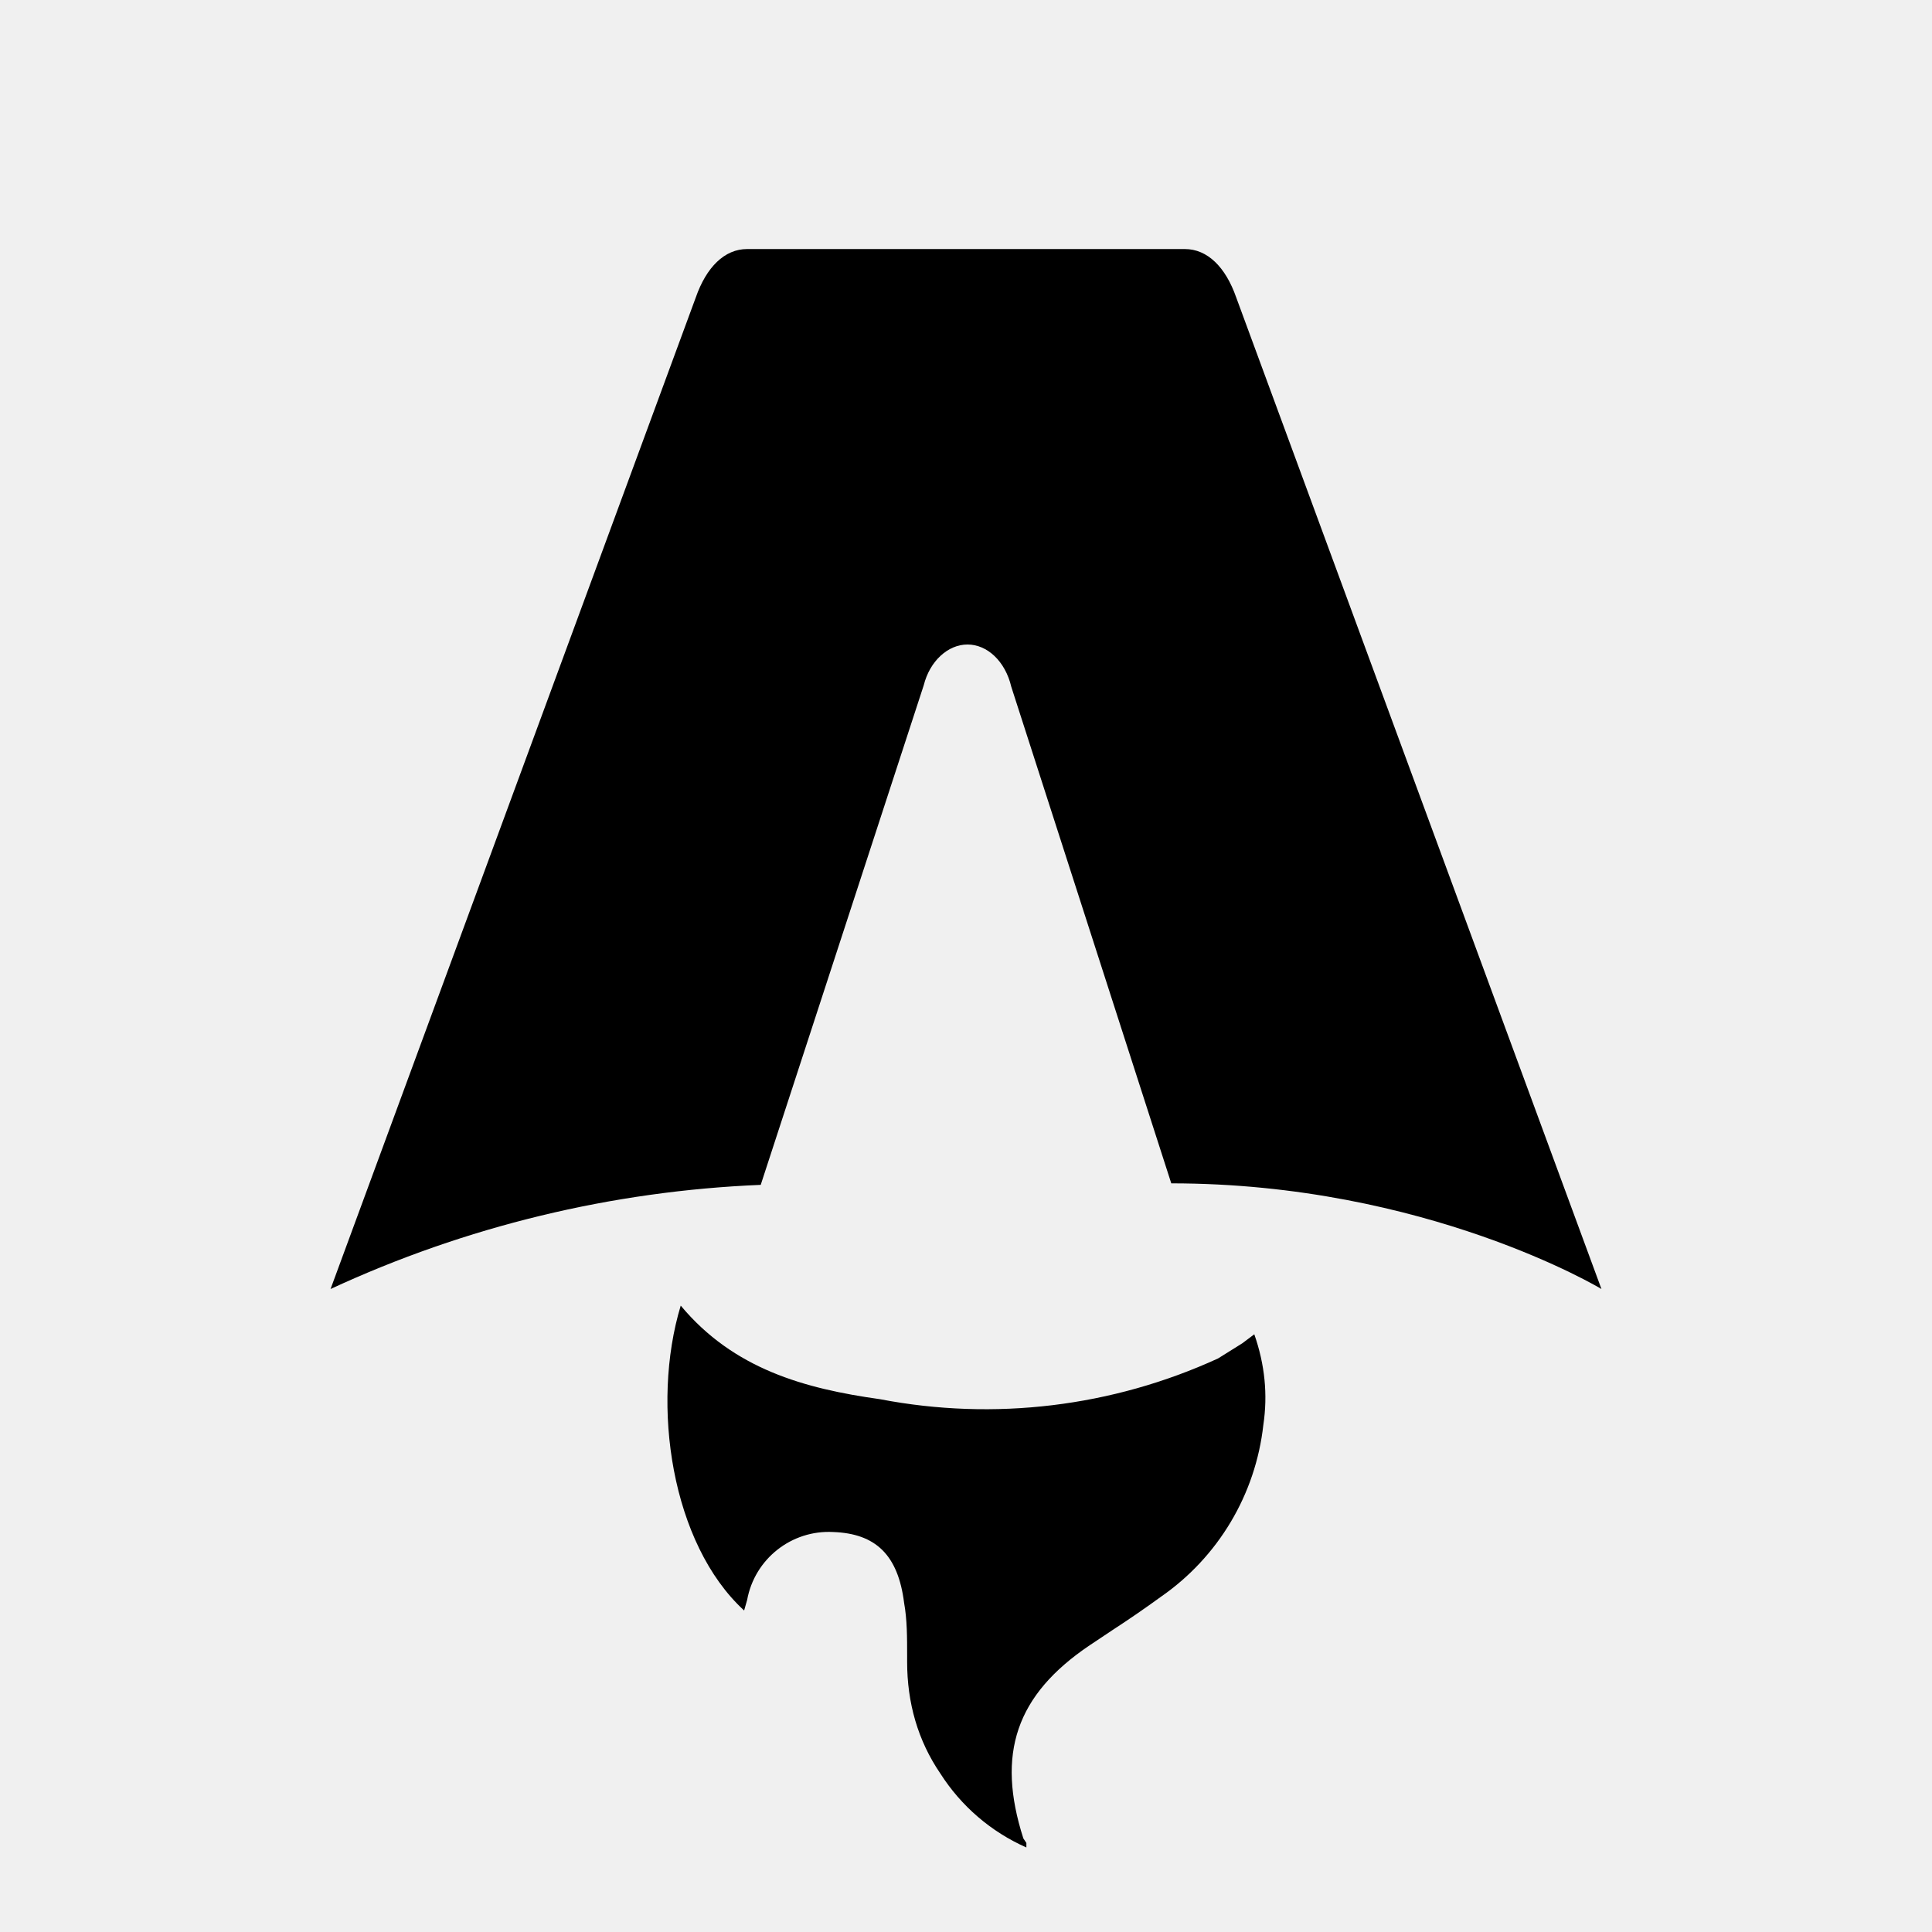
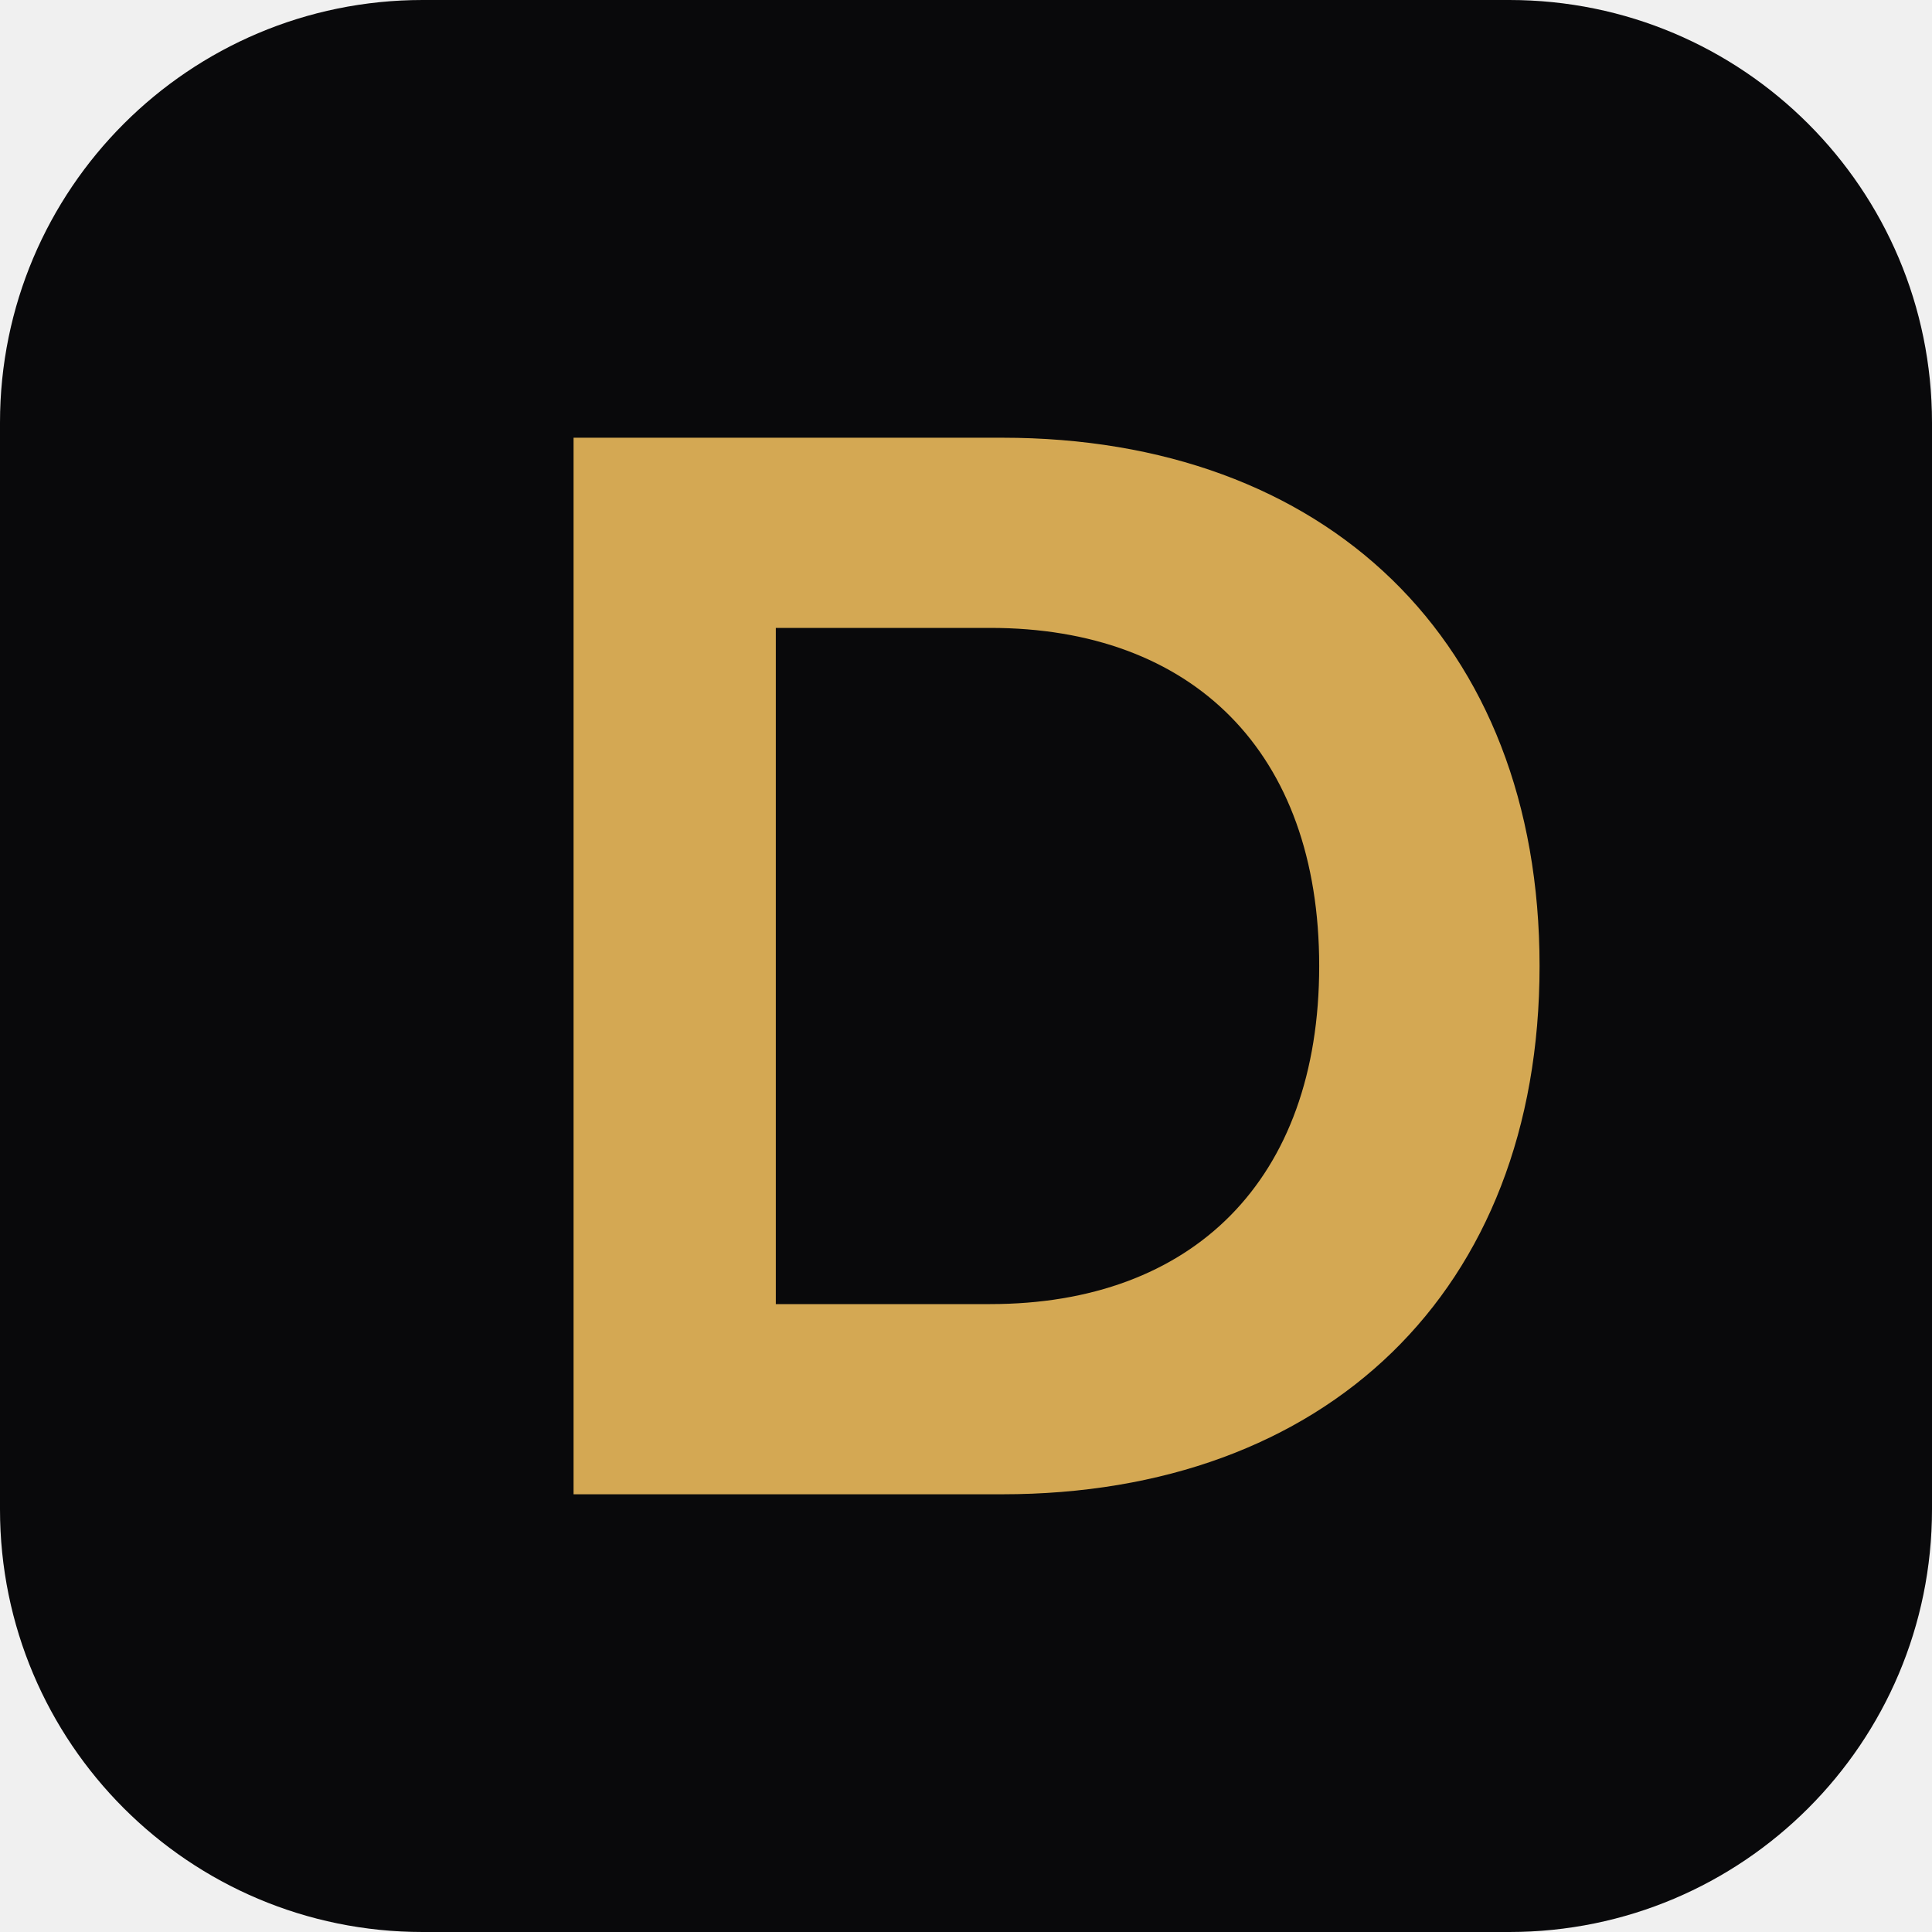
- <svg xmlns="http://www.w3.org/2000/svg" fill="none" viewBox="0 0 128 128">
-   <path d="M50.4 78.5a75.1 75.1 0 0 0-28.5 6.9l24.2-65.7c.7-2 1.9-3.2 3.4-3.2h29c1.5 0 2.7 1.2 3.4 3.2l24.2 65.7s-11.6-7-28.5-7L67 45.5c-.4-1.7-1.6-2.8-2.9-2.8-1.3 0-2.5 1.1-2.9 2.7L50.4 78.5Zm-1.1 28.2Zm-4.2-20.2c-2 6.6-.6 15.8 4.2 20.2a17.5 17.5 0 0 1 .2-.7 5.5 5.5 0 0 1 5.7-4.5c2.8.1 4.3 1.5 4.7 4.7.2 1.1.2 2.3.2 3.5v.4c0 2.7.7 5.2 2.2 7.4a13 13 0 0 0 5.7 4.9v-.3l-.2-.3c-1.8-5.6-.5-9.5 4.4-12.8l1.5-1a73 73 0 0 0 3.2-2.2 16 16 0 0 0 6.8-11.4c.3-2 .1-4-.6-6l-.8.6-1.6 1a37 37 0 0 1-22.4 2.7c-5-.7-9.7-2-13.2-6.2Z" />
-   <style>
-         path { fill: #000; }
-         @media (prefers-color-scheme: dark) {
-             path { fill: #FFF; }
-         }
-     </style>
+ <svg xmlns="http://www.w3.org/2000/svg" viewBox="0 0 32 32" role="img" aria-label="Darren Bacon">
+   <rect width="32" height="32" rx="7" fill="#09090b" />
+   <path fill="#d4a853" d="M9.5 7.25h7.1c5.35 0 8.9 3.35 8.9 8.75s-3.55 8.75-8.9 8.75H9.5V7.25zm3.35 3.15v11.2h3.55c3.35 0 5.45-2.05 5.45-5.6s-2.1-5.6-5.45-5.6H12.85z" />
</svg>
